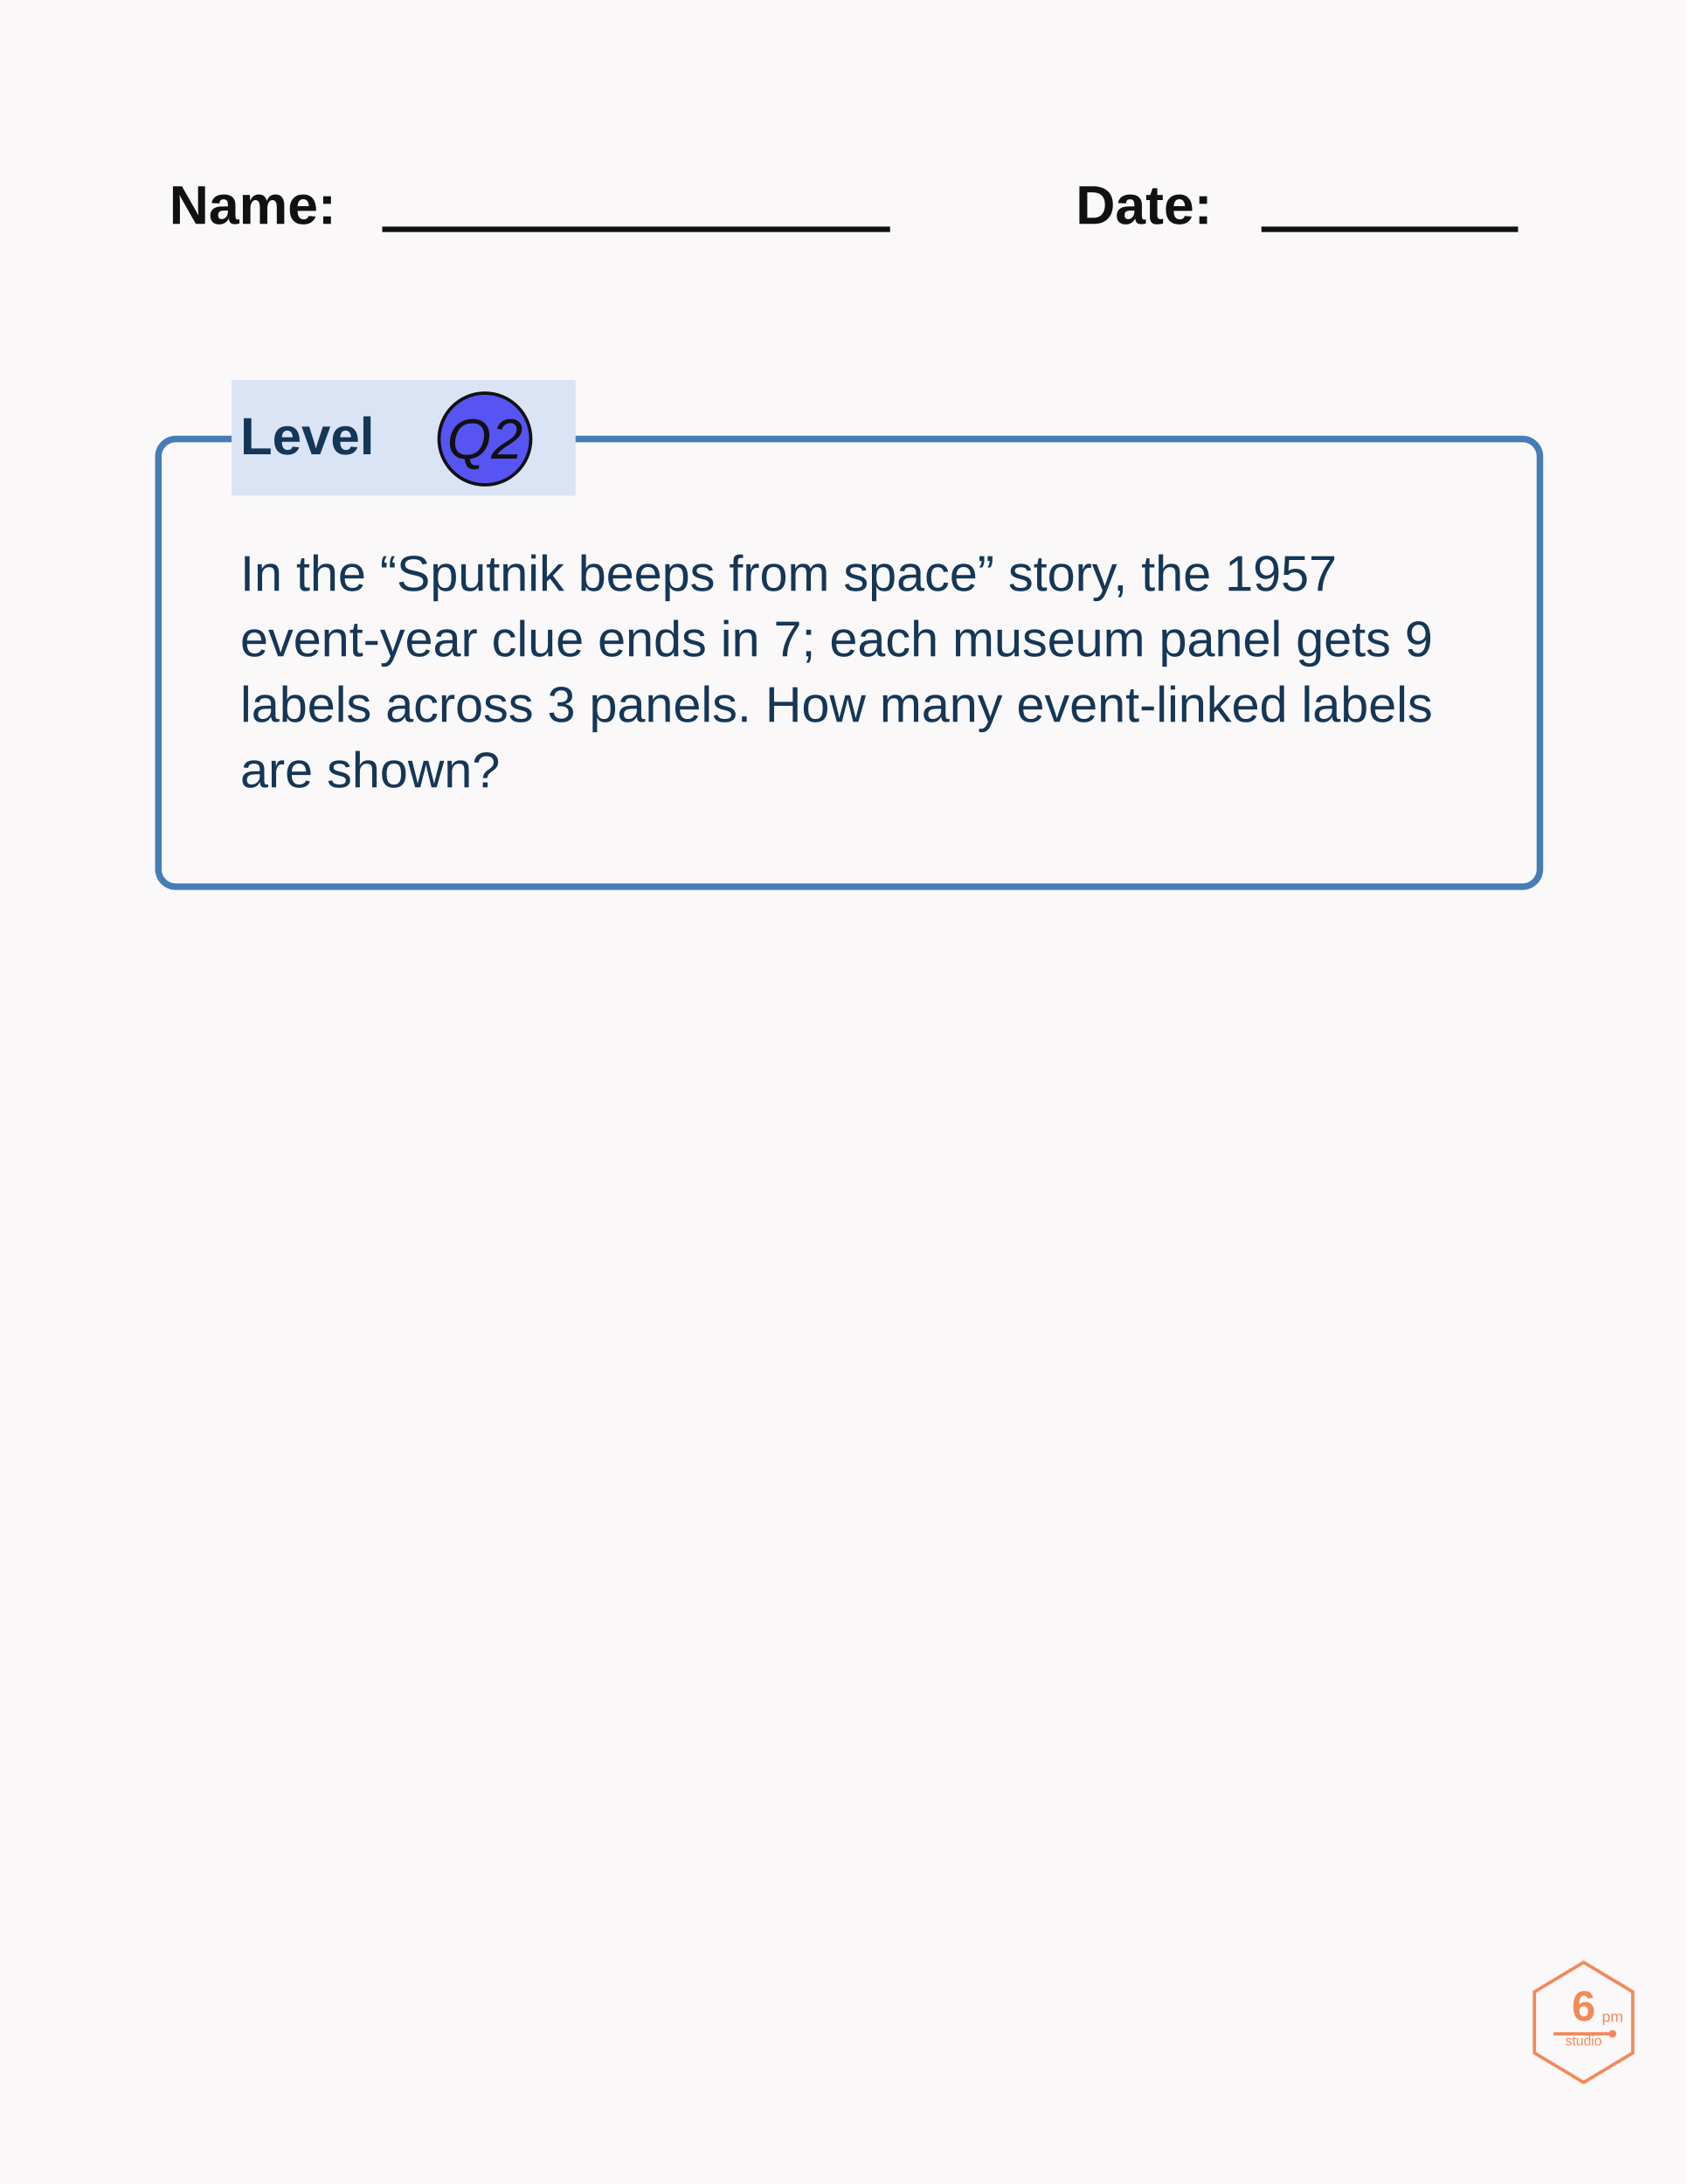
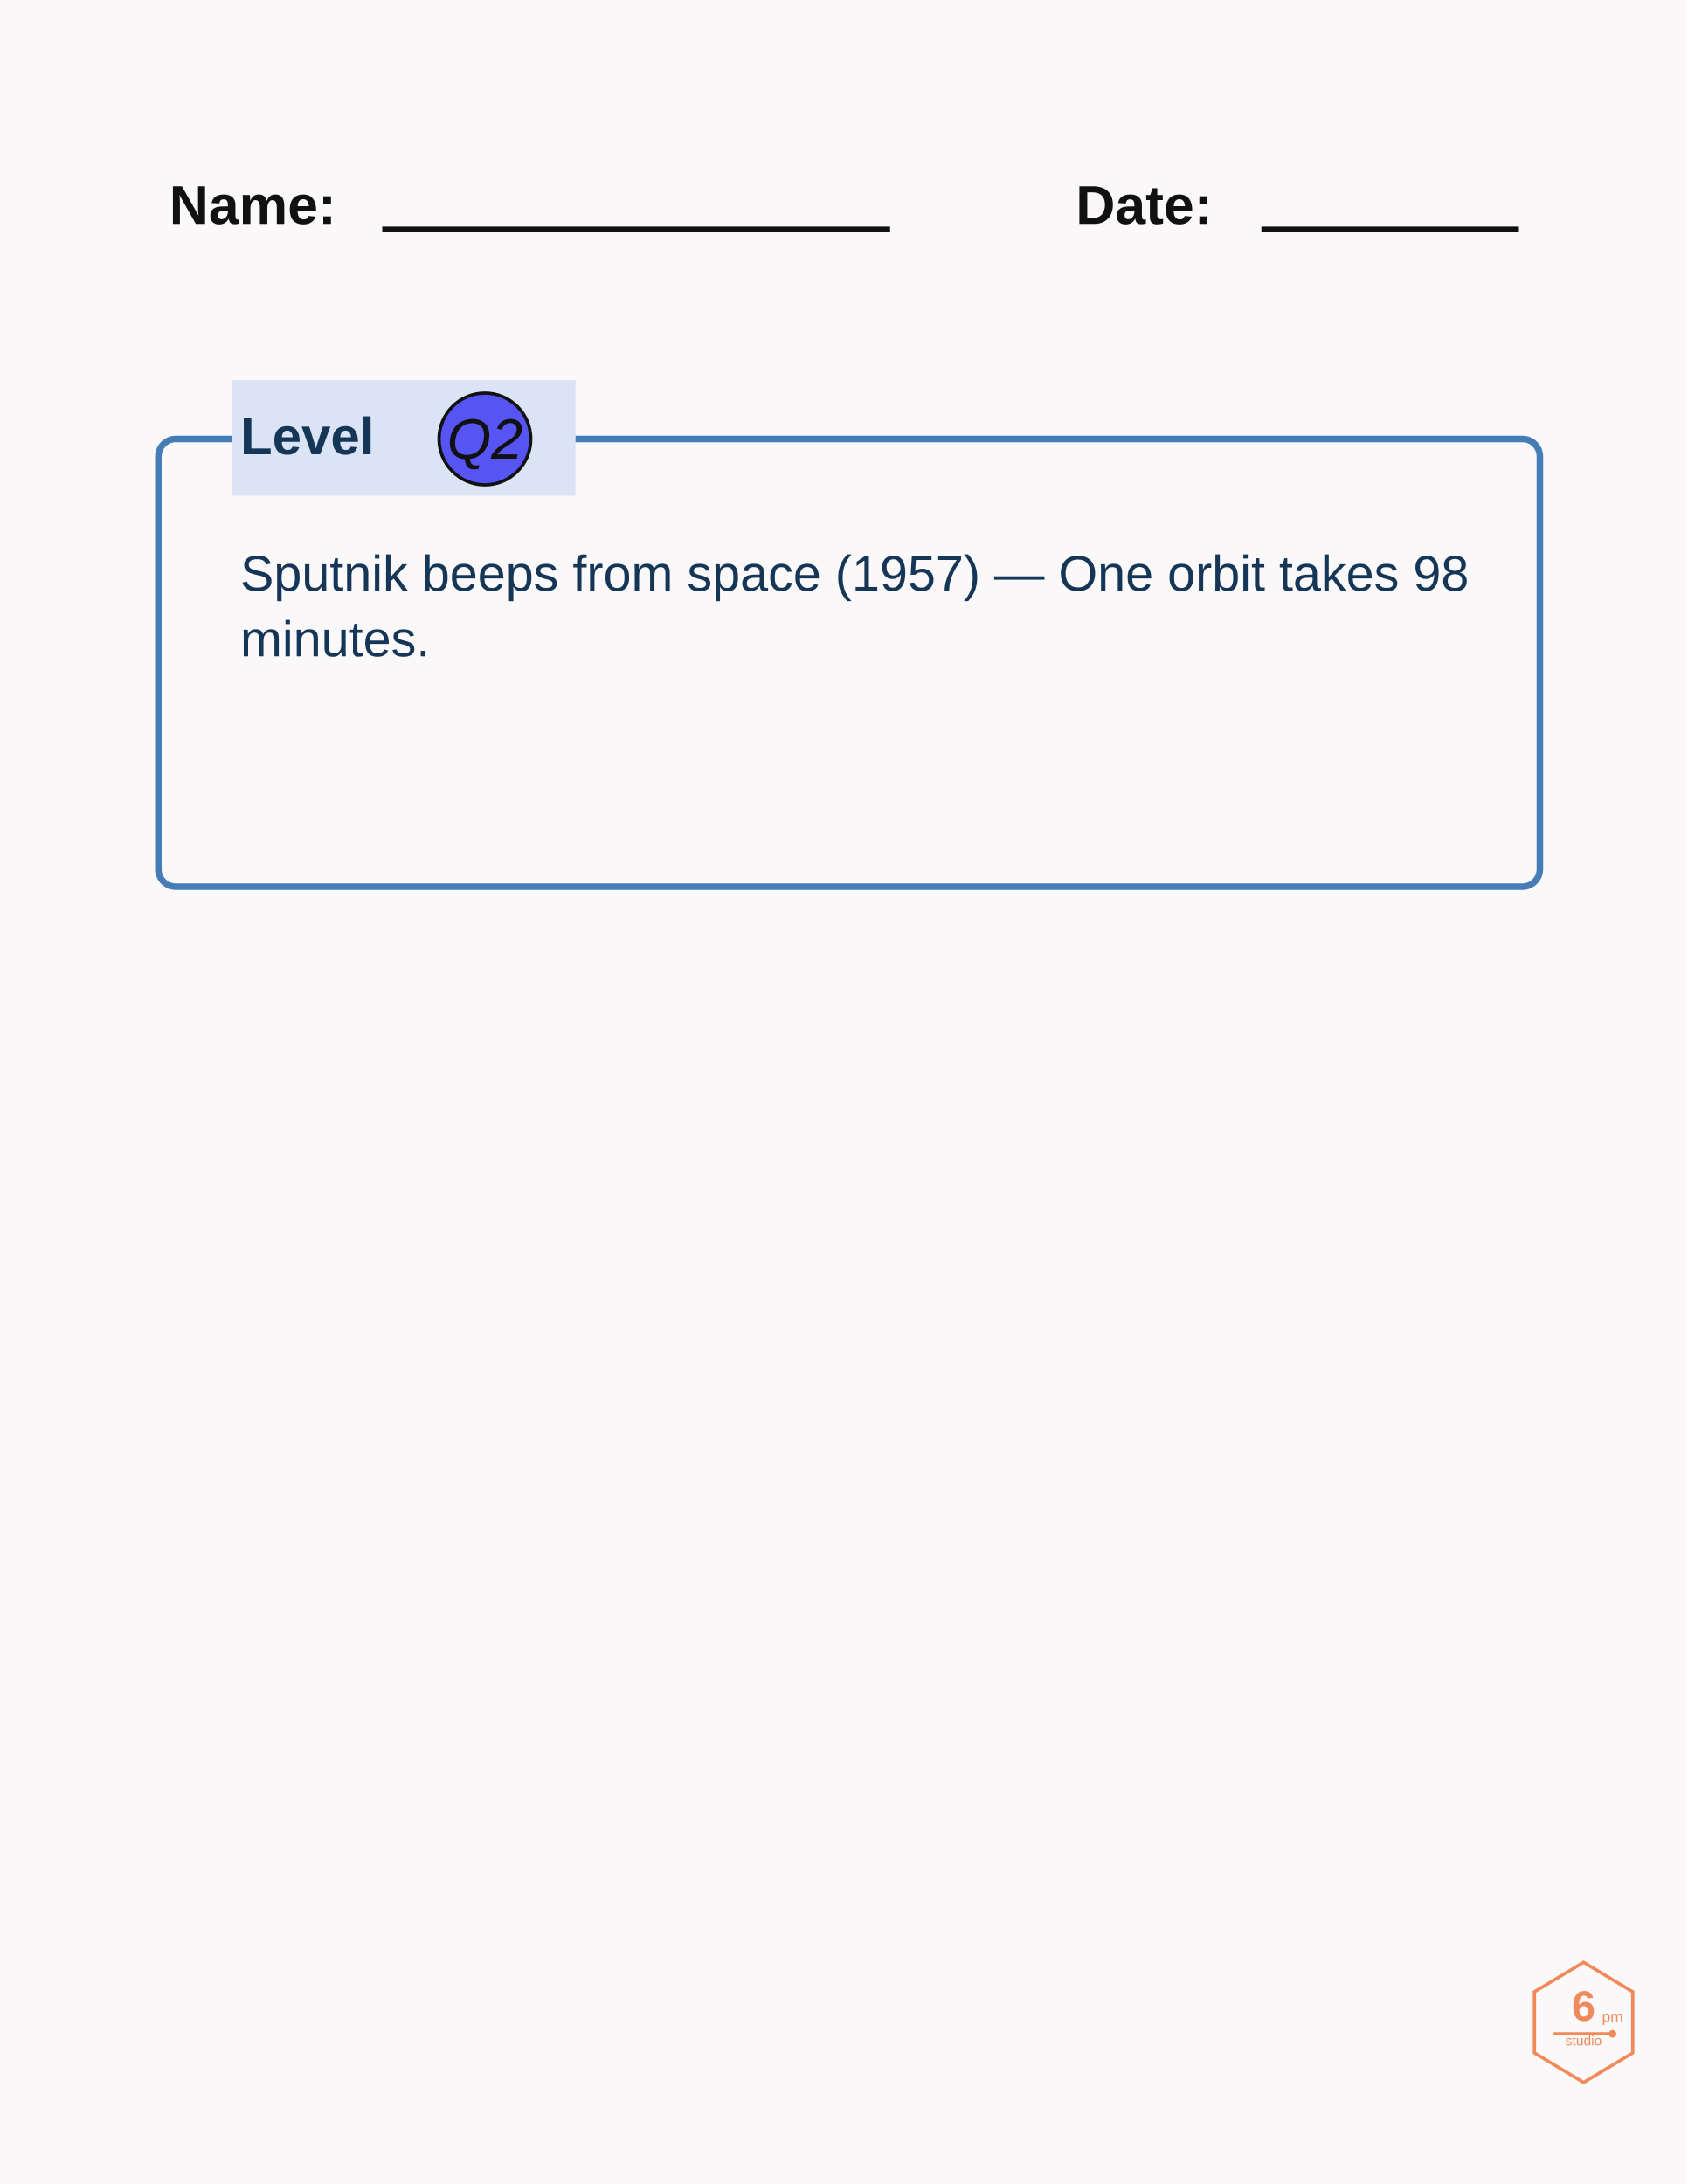
<svg xmlns="http://www.w3.org/2000/svg" width="1545" height="2000" viewBox="0 0 1545 2000" data-template-variant="level2" data-template-version="1.0.0" data-month="10" data-day="04">
  <rect width="1545" height="2000" fill="#faf8f8" />
  <g fill="#111" font-family="Arial, Helvetica, sans-serif">
    <text x="155" y="205" font-size="50" font-weight="700">Name:</text>
    <line x1="350" y1="210" x2="815" y2="210" stroke="#111" stroke-width="5" />
    <text x="985" y="205" font-size="50" font-weight="700">Date:</text>
    <line x1="1155" y1="210" x2="1390" y2="210" stroke="#111" stroke-width="5" />
  </g>
  <rect x="145" y="402" width="1265" height="410" rx="16" fill="#faf8f8" stroke="#477db7" stroke-width="6" />
  <rect x="212" y="348" width="315" height="106" fill="#dbe4f4" />
  <text x="220" y="416" fill="#153657" font-family="Arial, Helvetica, sans-serif" font-size="48" font-weight="700">Level</text>
  <circle cx="444" cy="402" r="42" fill="#5754f4" stroke="#111" stroke-width="3" />
  <text x="444" y="420" fill="#111" text-anchor="middle" font-family="Arial, Helvetica, sans-serif" font-size="52" font-style="italic">Q2</text>
-   <text x="220" y="541" fill="#153657" font-family="Arial, Helvetica, sans-serif" font-size="46">In the “Sputnik beeps from space” story, the 1957</text>
-   <text x="220" y="601" fill="#153657" font-family="Arial, Helvetica, sans-serif" font-size="46">event-year clue ends in 7; each museum panel gets 9</text>
-   <text x="220" y="661" fill="#153657" font-family="Arial, Helvetica, sans-serif" font-size="46">labels across 3 panels. How many event-linked labels</text>
-   <text x="220" y="721" fill="#153657" font-family="Arial, Helvetica, sans-serif" font-size="46">are shown?</text>
+   <text x="220" y="541" fill="#153657" font-family="Arial, Helvetica, sans-serif" font-size="46">Sputnik beeps from space (1957) — One orbit takes 98</text>
+   <text x="220" y="601" fill="#153657" font-family="Arial, Helvetica, sans-serif" font-size="46">minutes.</text>
  <g transform="translate(1495 1876) scale(0.5) translate(-1495 -1876)">
    <g transform="translate(1305 1710)" fill="none" stroke="#f18a5b" stroke-width="6">
      <path d="M100 8 190 62v112l-90 54-90-54V62Z" />
      <path d="M45 139h110" />
      <circle cx="153" cy="139" r="4" fill="#f18a5b" />
    </g>
    <text x="1405" y="1825" fill="#f18a5b" text-anchor="middle" font-family="Arial, Helvetica, sans-serif" font-size="78" font-weight="700">6</text>
    <text x="1458" y="1827" fill="#f18a5b" text-anchor="middle" font-family="Arial, Helvetica, sans-serif" font-size="28">pm</text>
    <text x="1405" y="1870" fill="#f18a5b" text-anchor="middle" font-family="Arial, Helvetica, sans-serif" font-size="25">studio</text>
  </g>
</svg>
